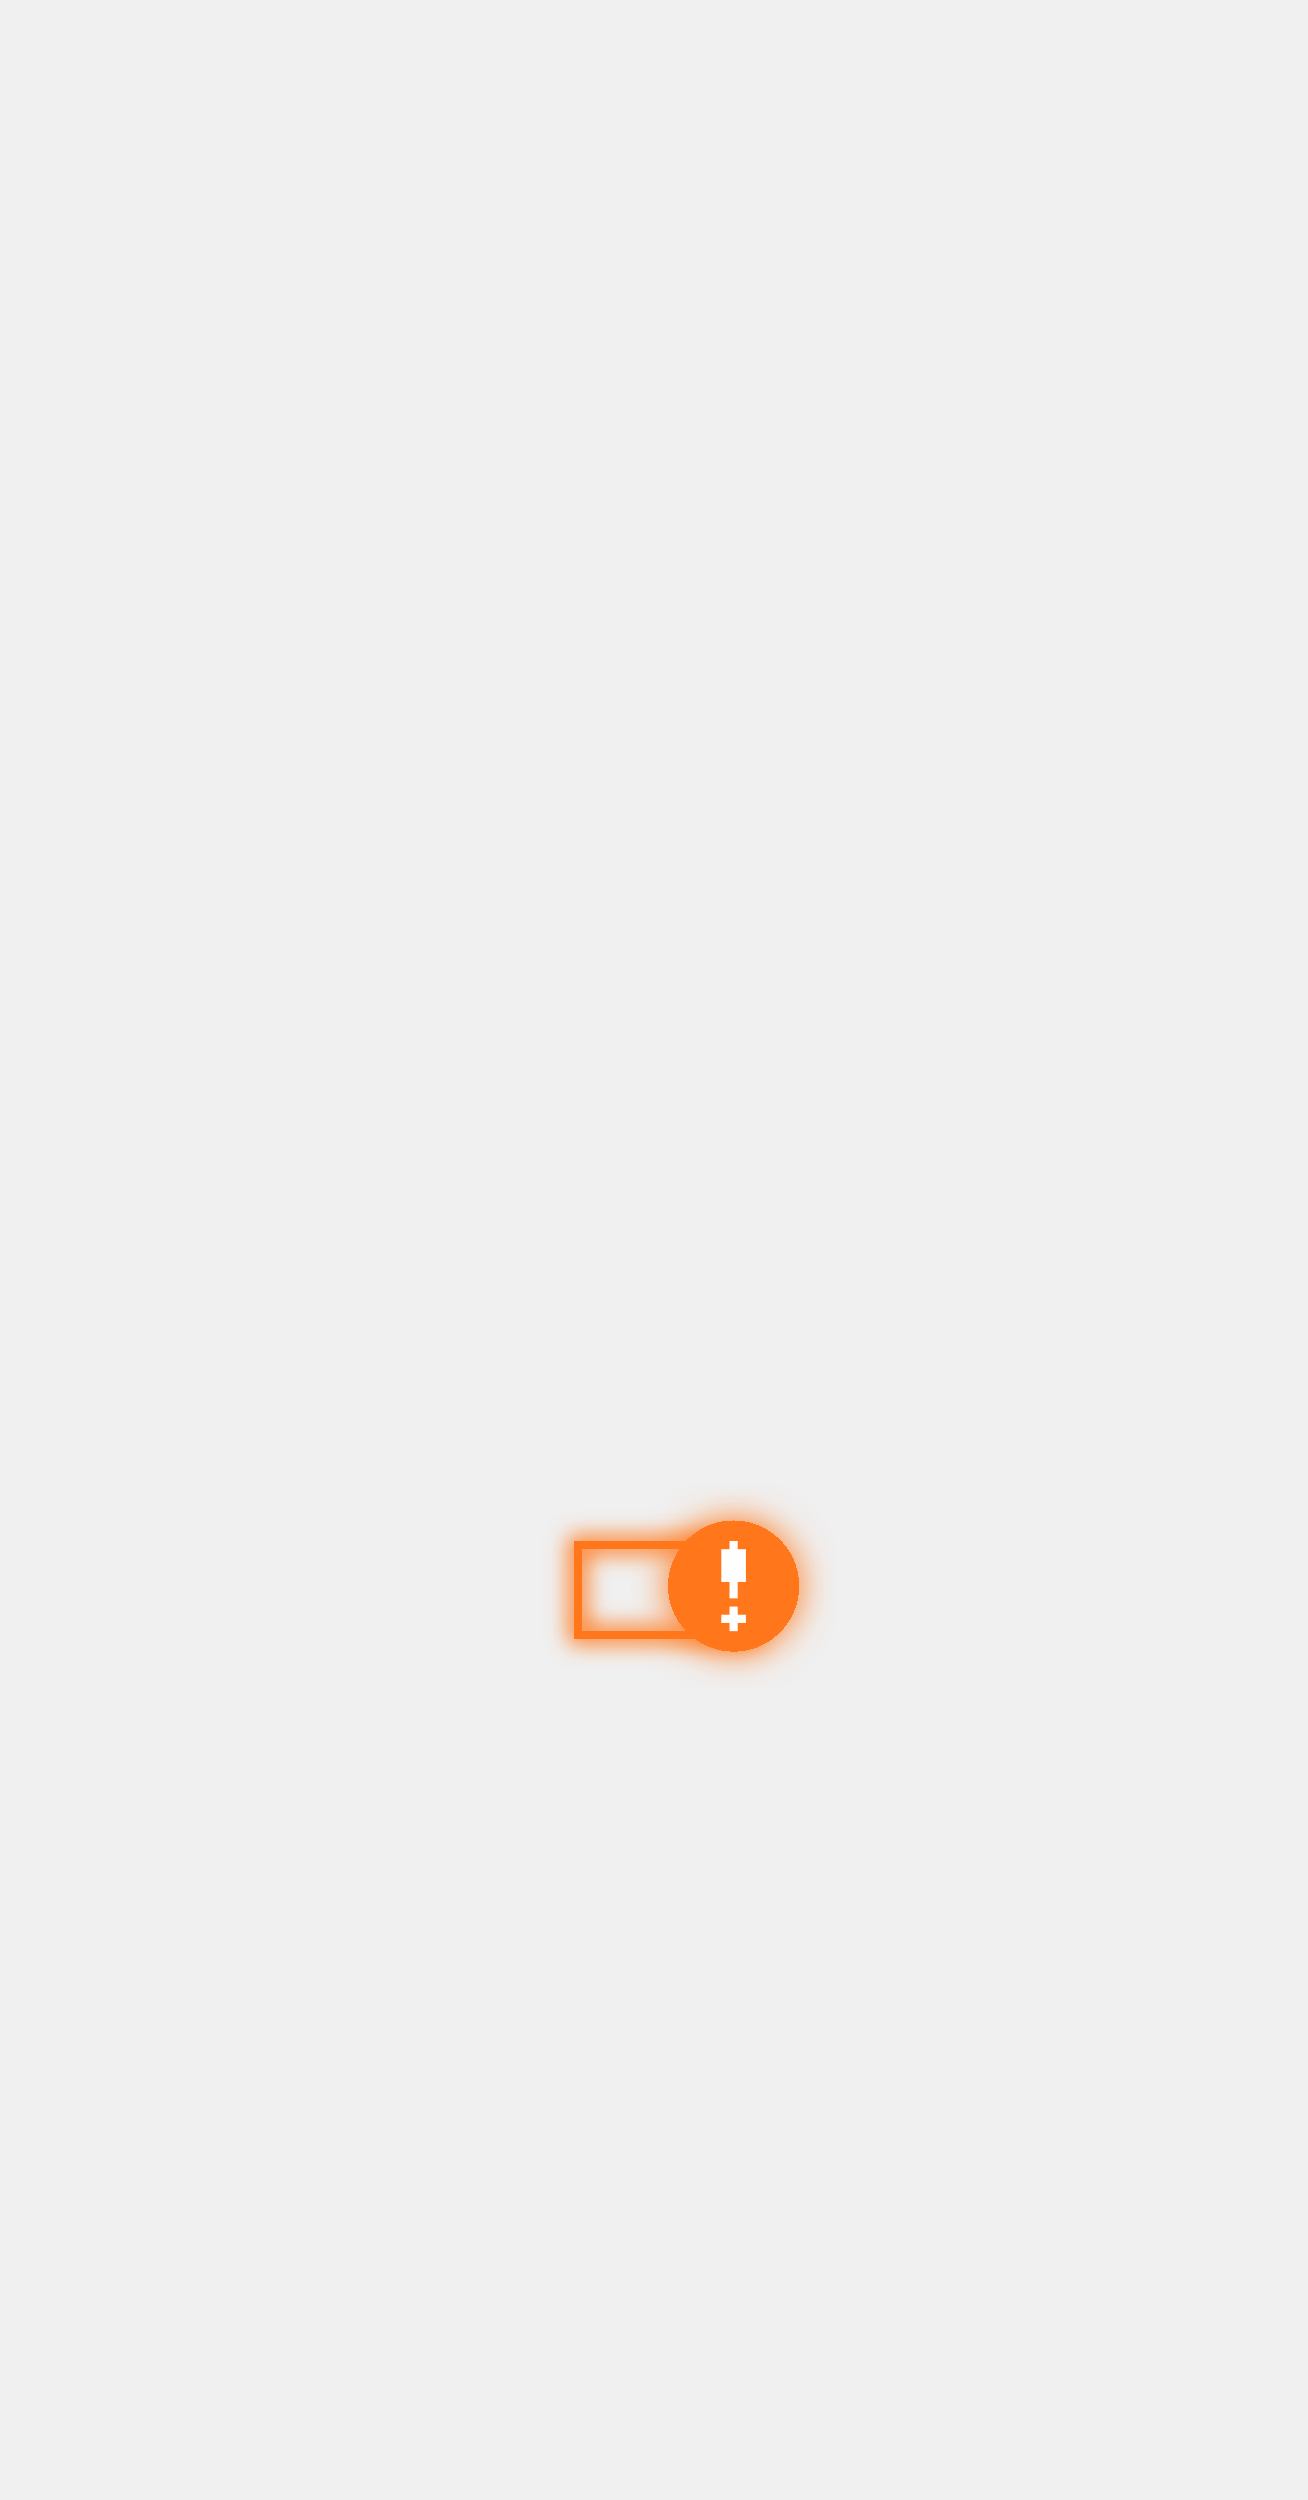
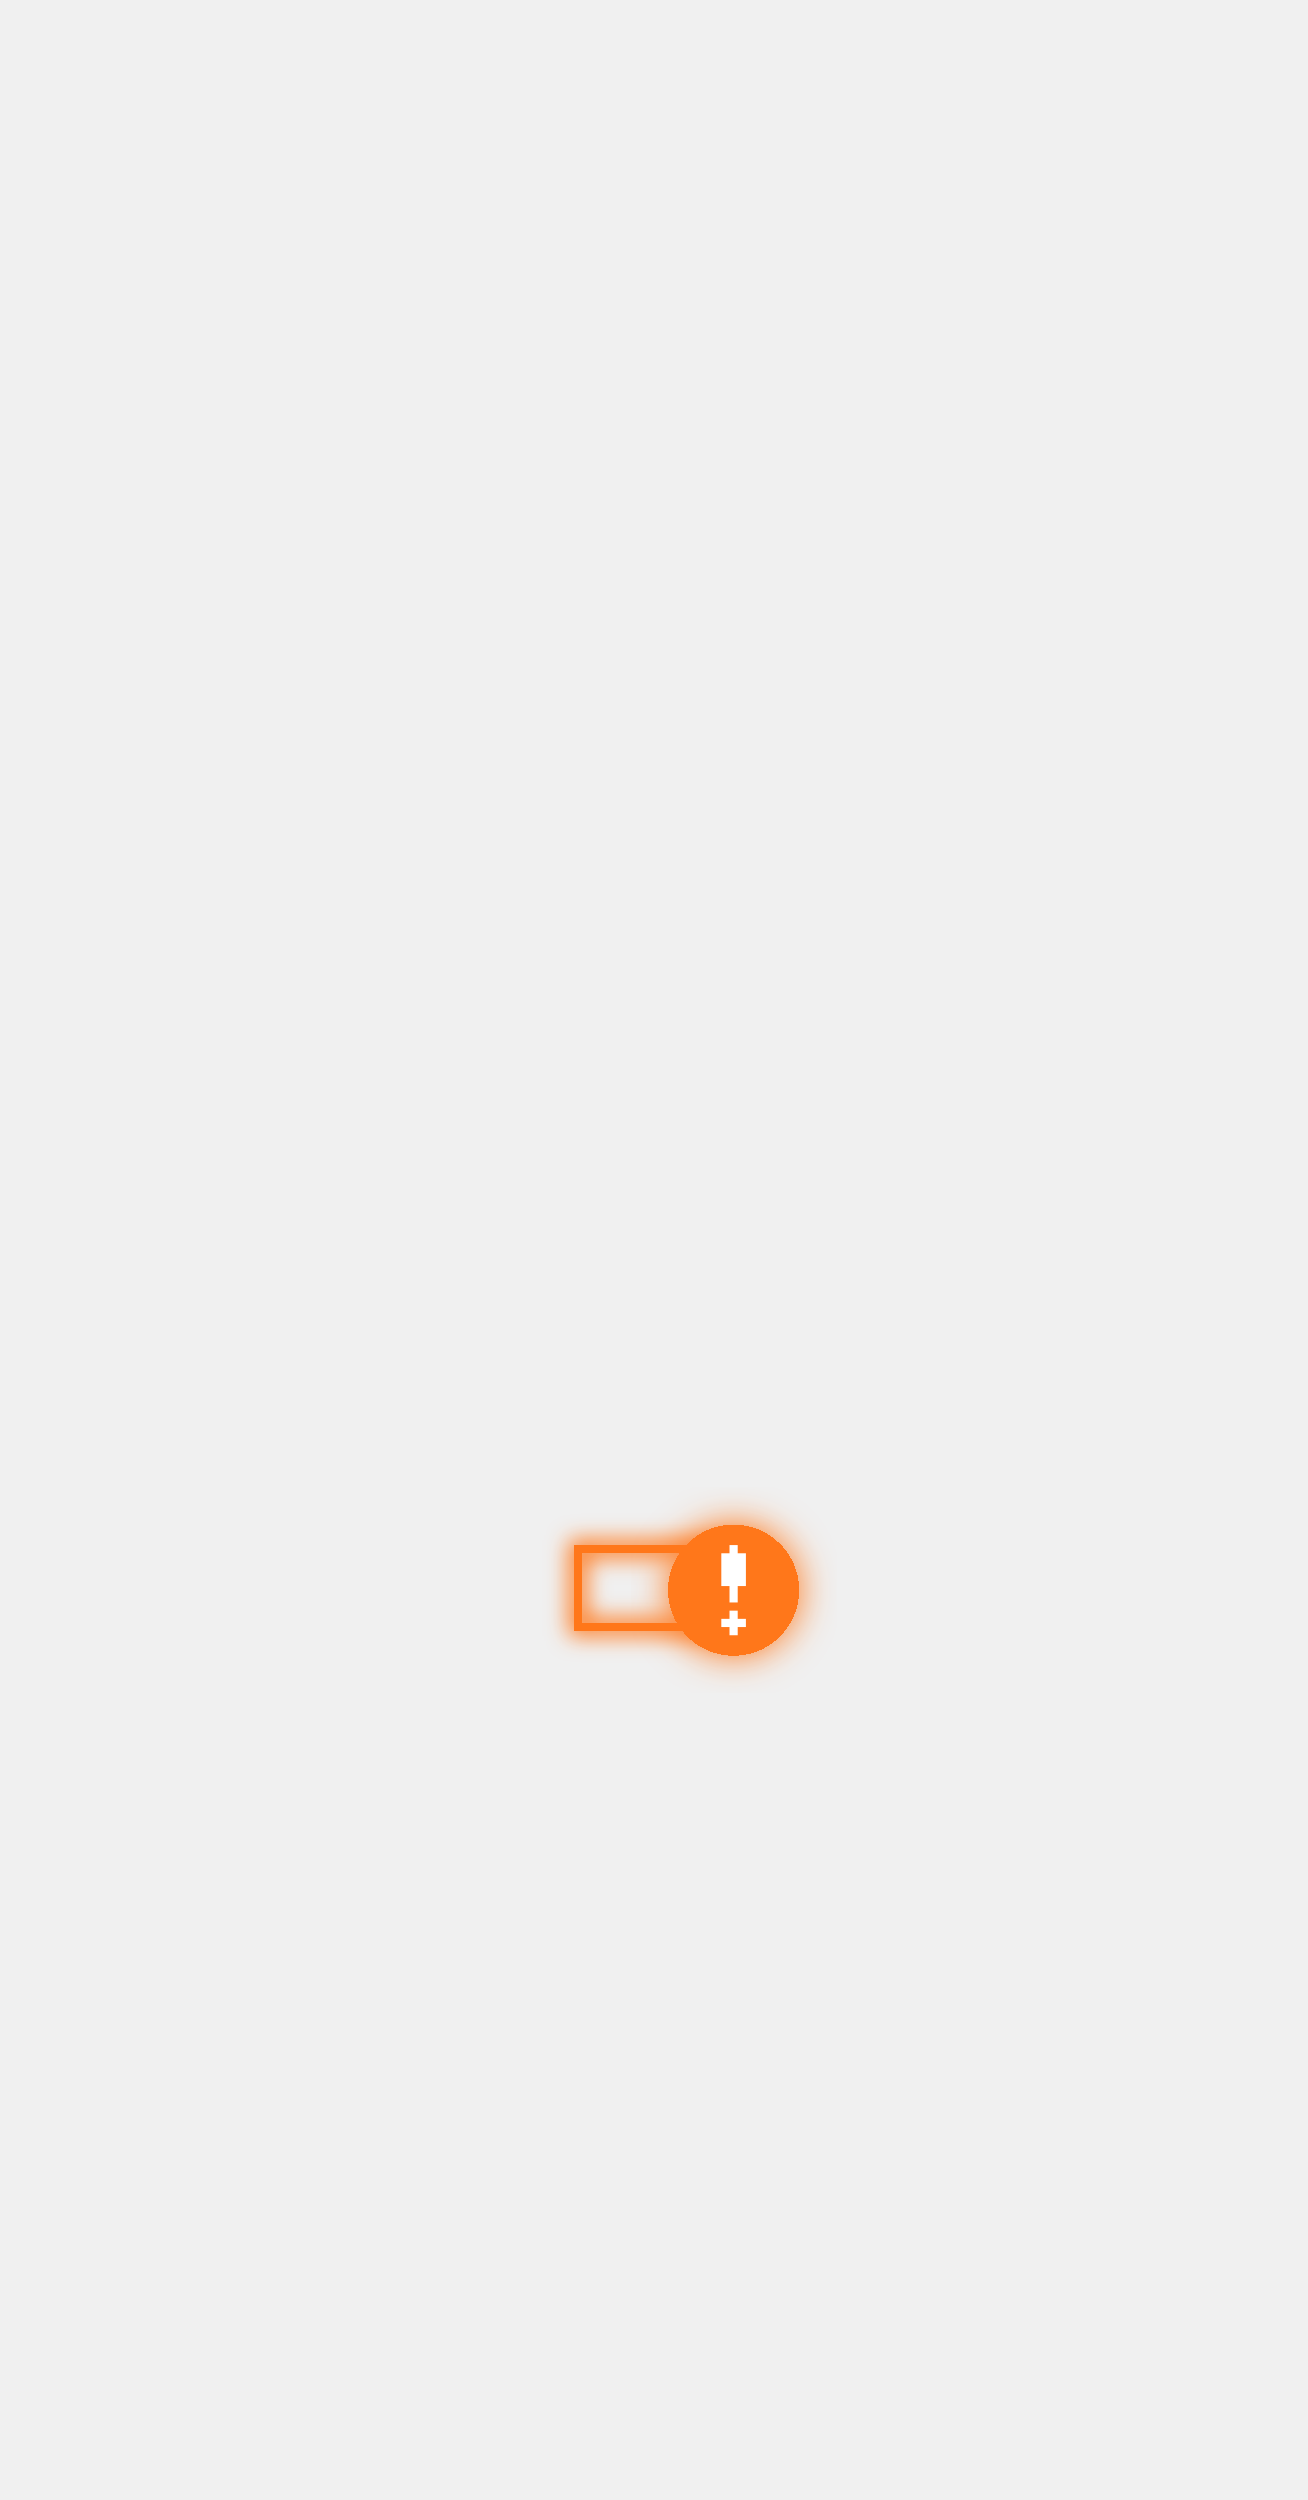
<svg xmlns="http://www.w3.org/2000/svg" width="319" height="610" viewBox="0 0 319 610" fill="none">
  <g filter="url(#glow)">
-     <rect x="141" y="377" width="42" height="22" stroke="#FF771A" stroke-width="2" shape-rendering="crispEdges" />
+     <rect x="141" y="378" width="41" height="19" stroke="#FF771A" stroke-width="2" shape-rendering="crispEdges" />
  </g>
-   <g transform="translate(154 362)">
+   <g transform="translate(154 363)">
    <g filter="url(#filter0_d_184_56741)">
      <rect x="9" y="9" width="32" height="32" rx="16" fill="#FF771A" shape-rendering="crispEdges" />
      <path d="M22 32H24V30H26V32H28V34H26V36H24V34H22V32ZM24 24H22V16H24V14H26V16H28V24H26V28H24V24Z" fill="white" />
    </g>
  </g>
  <defs>
    <filter id="glow" x="0" y="0" width="319" height="610" filterUnits="userSpaceOnUse" color-interpolation-filters="sRGB">
      <feFlood flood-opacity="0" result="BackgroundImageFix" />
      <feColorMatrix in="SourceAlpha" type="matrix" values="0 0 0 0 0 0 0 0 0 0 0 0 0 0 0 0 0 0 127 0" result="hardAlpha" />
      <feMorphology radius="1" operator="dilate" in="SourceAlpha" result="d" />
      <feOffset />
      <feGaussianBlur stdDeviation="2.7" />
      <feComposite in2="hardAlpha" operator="out" />
      <feColorMatrix type="matrix" values="0 0 0 0 1 0 0 0 0 0.468 0 0 0 0 0.103 0 0 0 1 0" />
      <feBlend mode="normal" in2="BackgroundImageFix" result="e" />
      <feBlend mode="normal" in="SourceGraphic" in2="e" result="shape" />
    </filter>
    <filter id="filter0_d_184_56741" x="0" y="0" width="50" height="50" filterUnits="userSpaceOnUse" color-interpolation-filters="sRGB">
      <feFlood flood-opacity="0" result="BackgroundImageFix" />
      <feColorMatrix in="SourceAlpha" type="matrix" values="0 0 0 0 0 0 0 0 0 0 0 0 0 0 0 0 0 0 127 0" result="hardAlpha" />
      <feOffset />
      <feGaussianBlur stdDeviation="4.5" />
      <feComposite in2="hardAlpha" operator="out" />
      <feColorMatrix type="matrix" values="0 0 0 0 1 0 0 0 0 0.468 0 0 0 0 0.103 0 0 0 1 0" />
      <feBlend mode="normal" in2="BackgroundImageFix" result="effect1_dropShadow_184_56741" />
      <feBlend mode="normal" in="SourceGraphic" in2="effect1_dropShadow_184_56741" result="shape" />
    </filter>
  </defs>
</svg>
